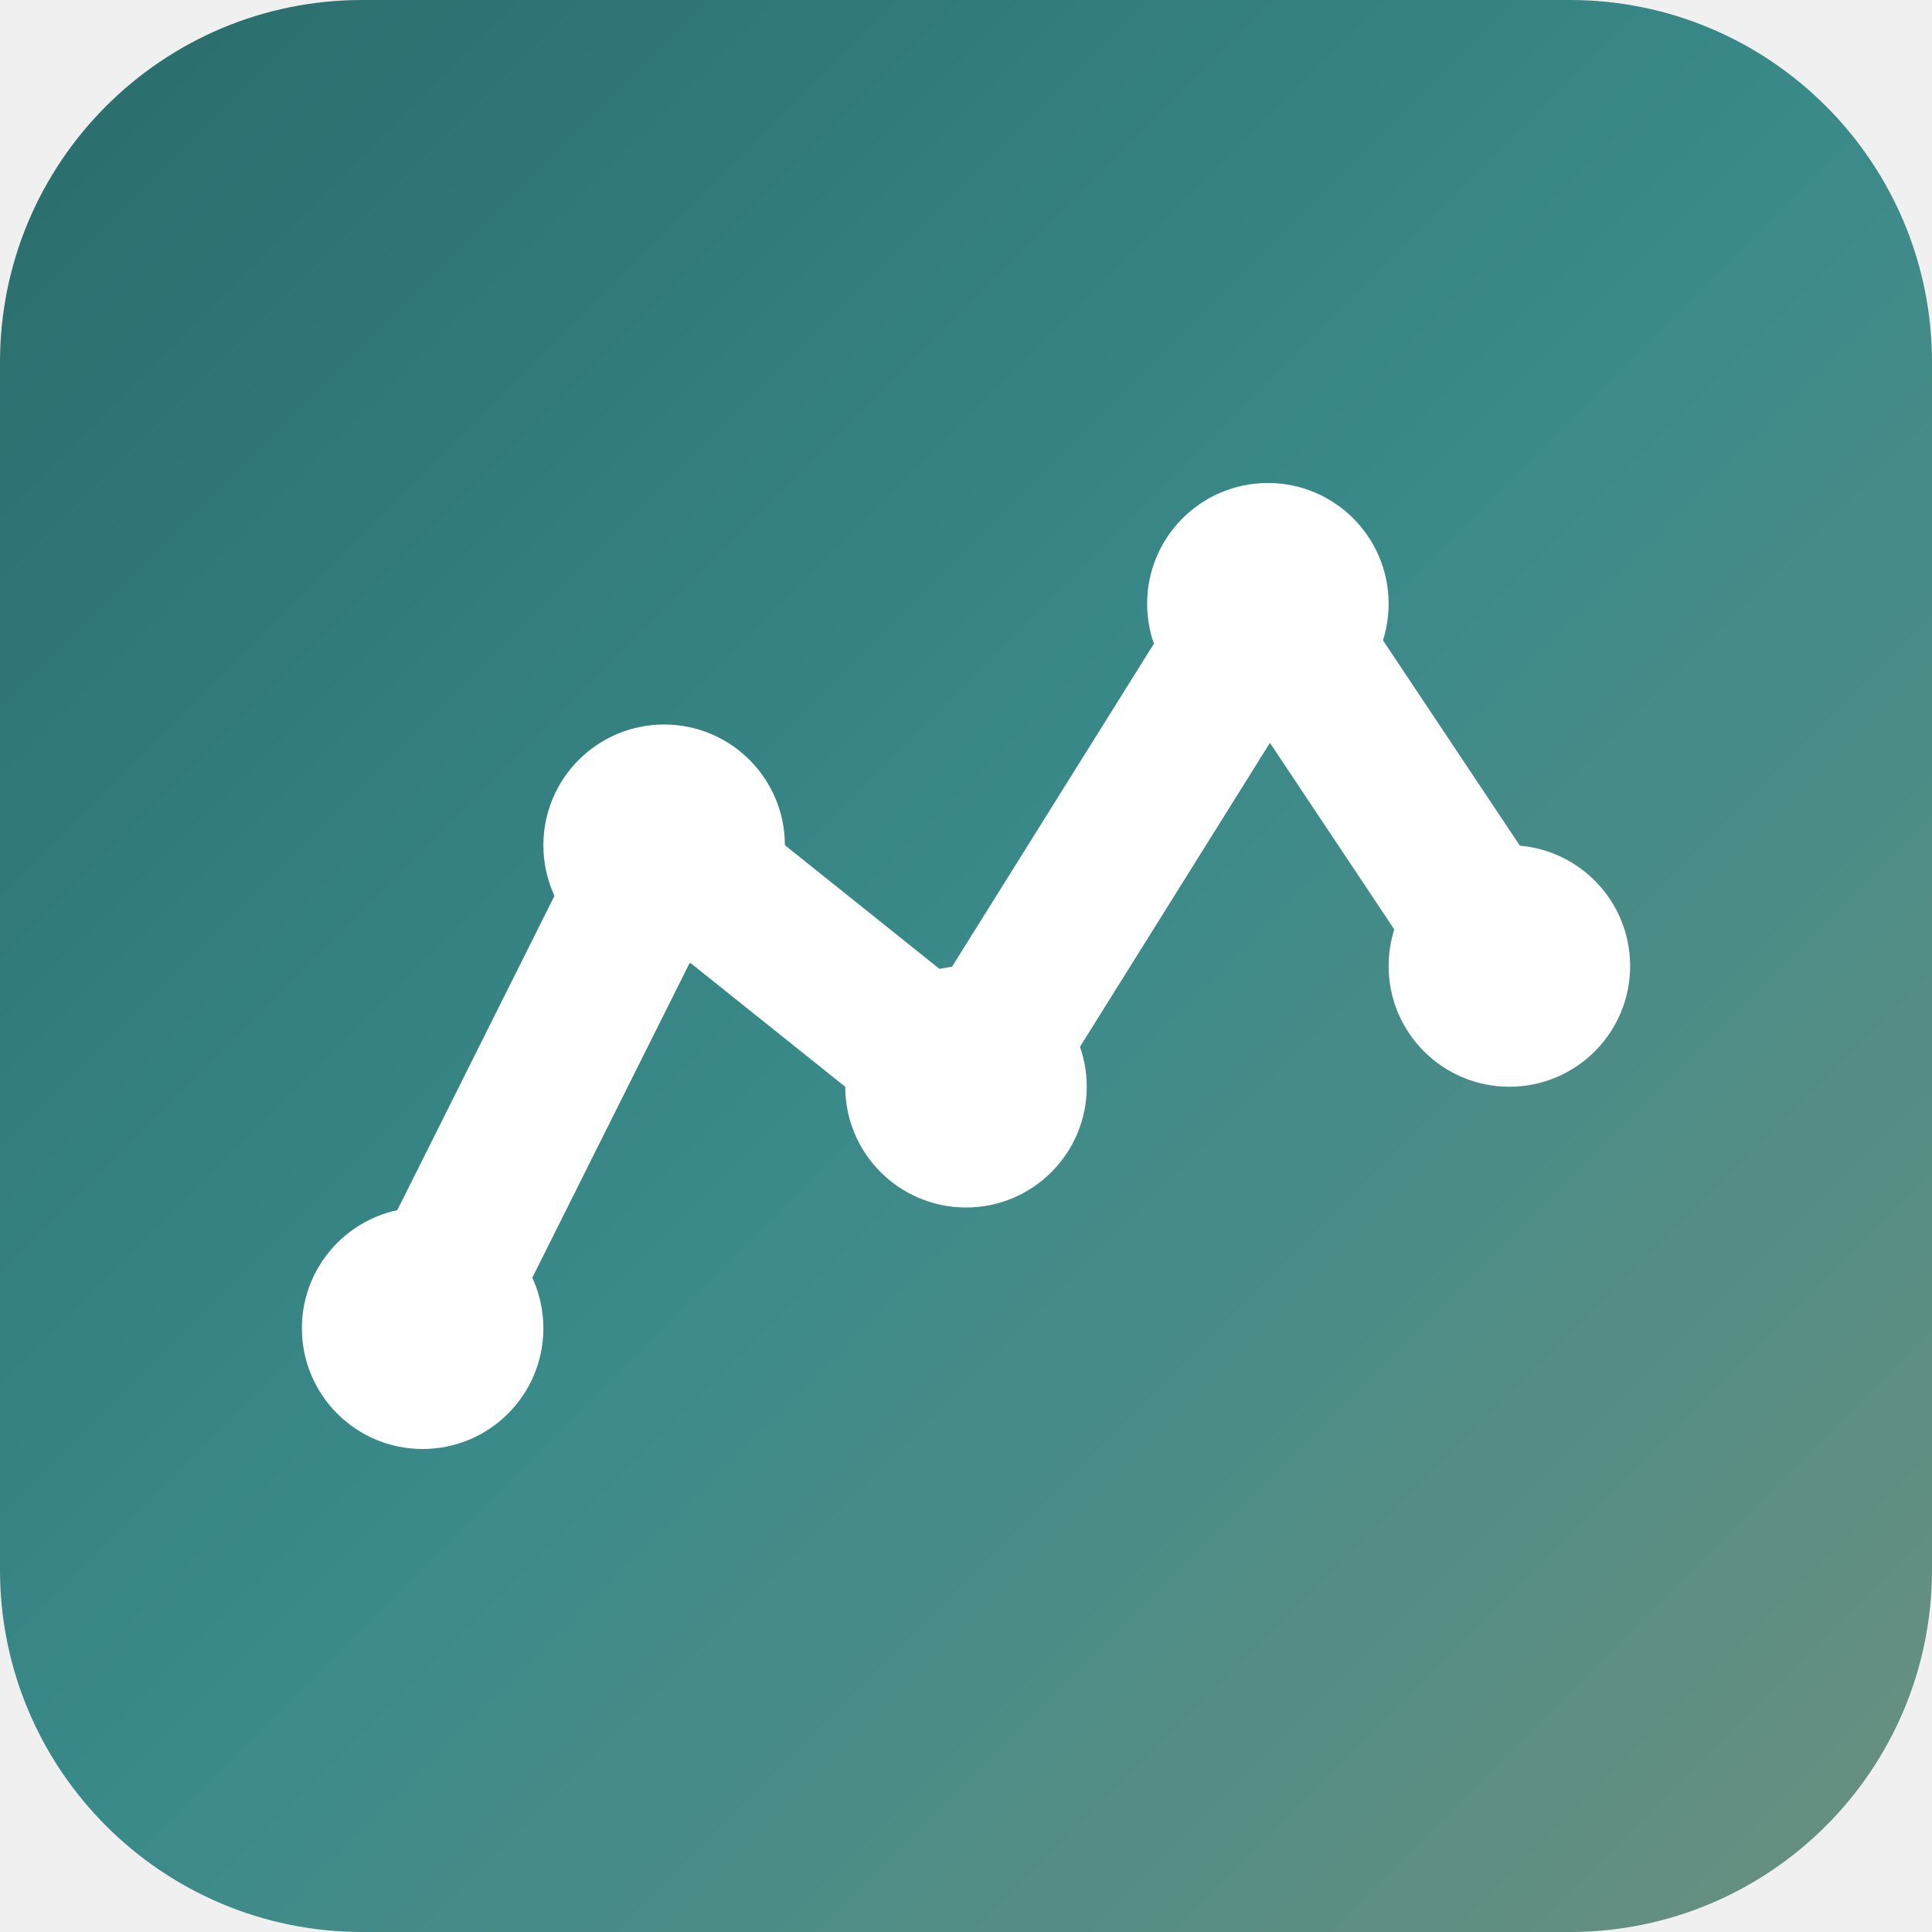
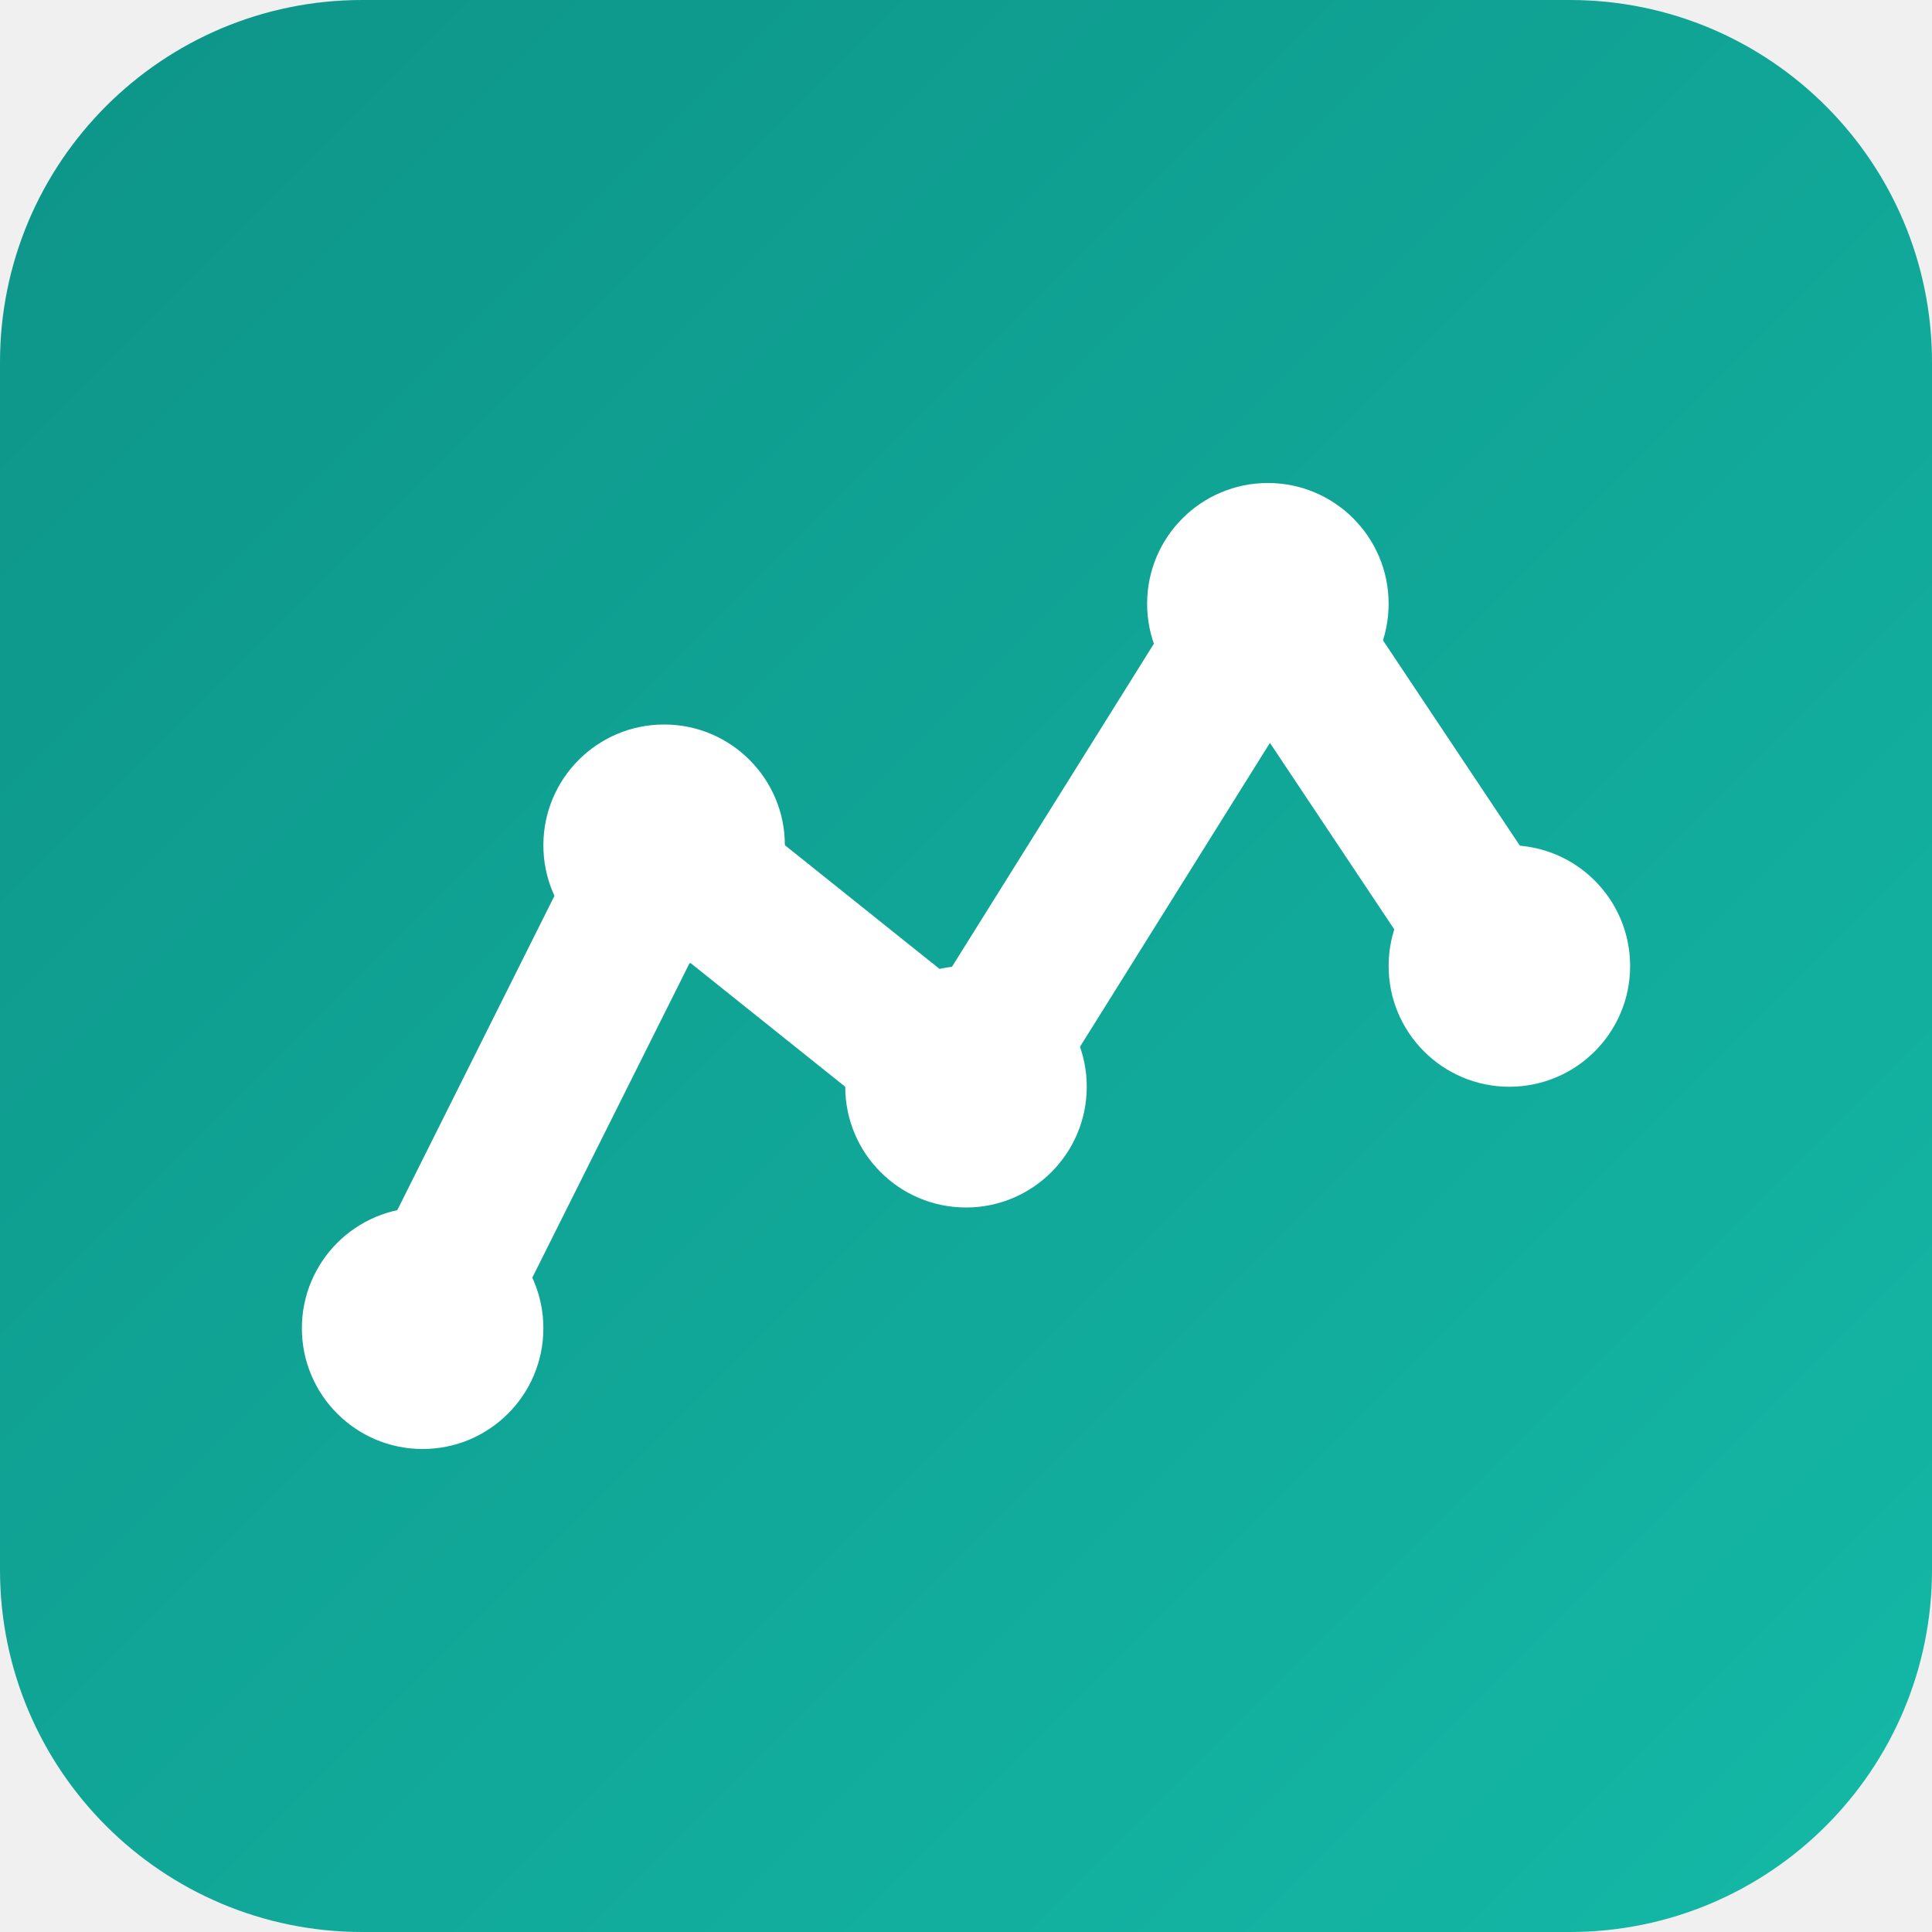
<svg xmlns="http://www.w3.org/2000/svg" viewBox="0 0 32 32" fill="none">
  <defs>
    <linearGradient id="grad" x1="0%" y1="0%" x2="100%" y2="100%">
-       <stop offset="0%" stop-color="#2a6b6b" />
-       <stop offset="50%" stop-color="#3a8a8a" />
-       <stop offset="100%" stop-color="#6b9080" />
+       <stop offset="0%" stop-color="#0d9488" />
+       <stop offset="100%" stop-color="#14b8a6" />
    </linearGradient>
  </defs>
  <rect width="32" height="32" rx="6" fill="url(#grad)" />
  <path d="M7 22 L11 14 L16 18 L21 10 L25 16" stroke="white" stroke-width="2.5" stroke-linecap="round" stroke-linejoin="round" fill="none" />
  <circle cx="7" cy="22" r="2" fill="white" />
  <circle cx="11" cy="14" r="2" fill="white" />
  <circle cx="16" cy="18" r="2" fill="white" />
  <circle cx="21" cy="10" r="2" fill="white" />
  <circle cx="25" cy="16" r="2" fill="white" />
</svg>
